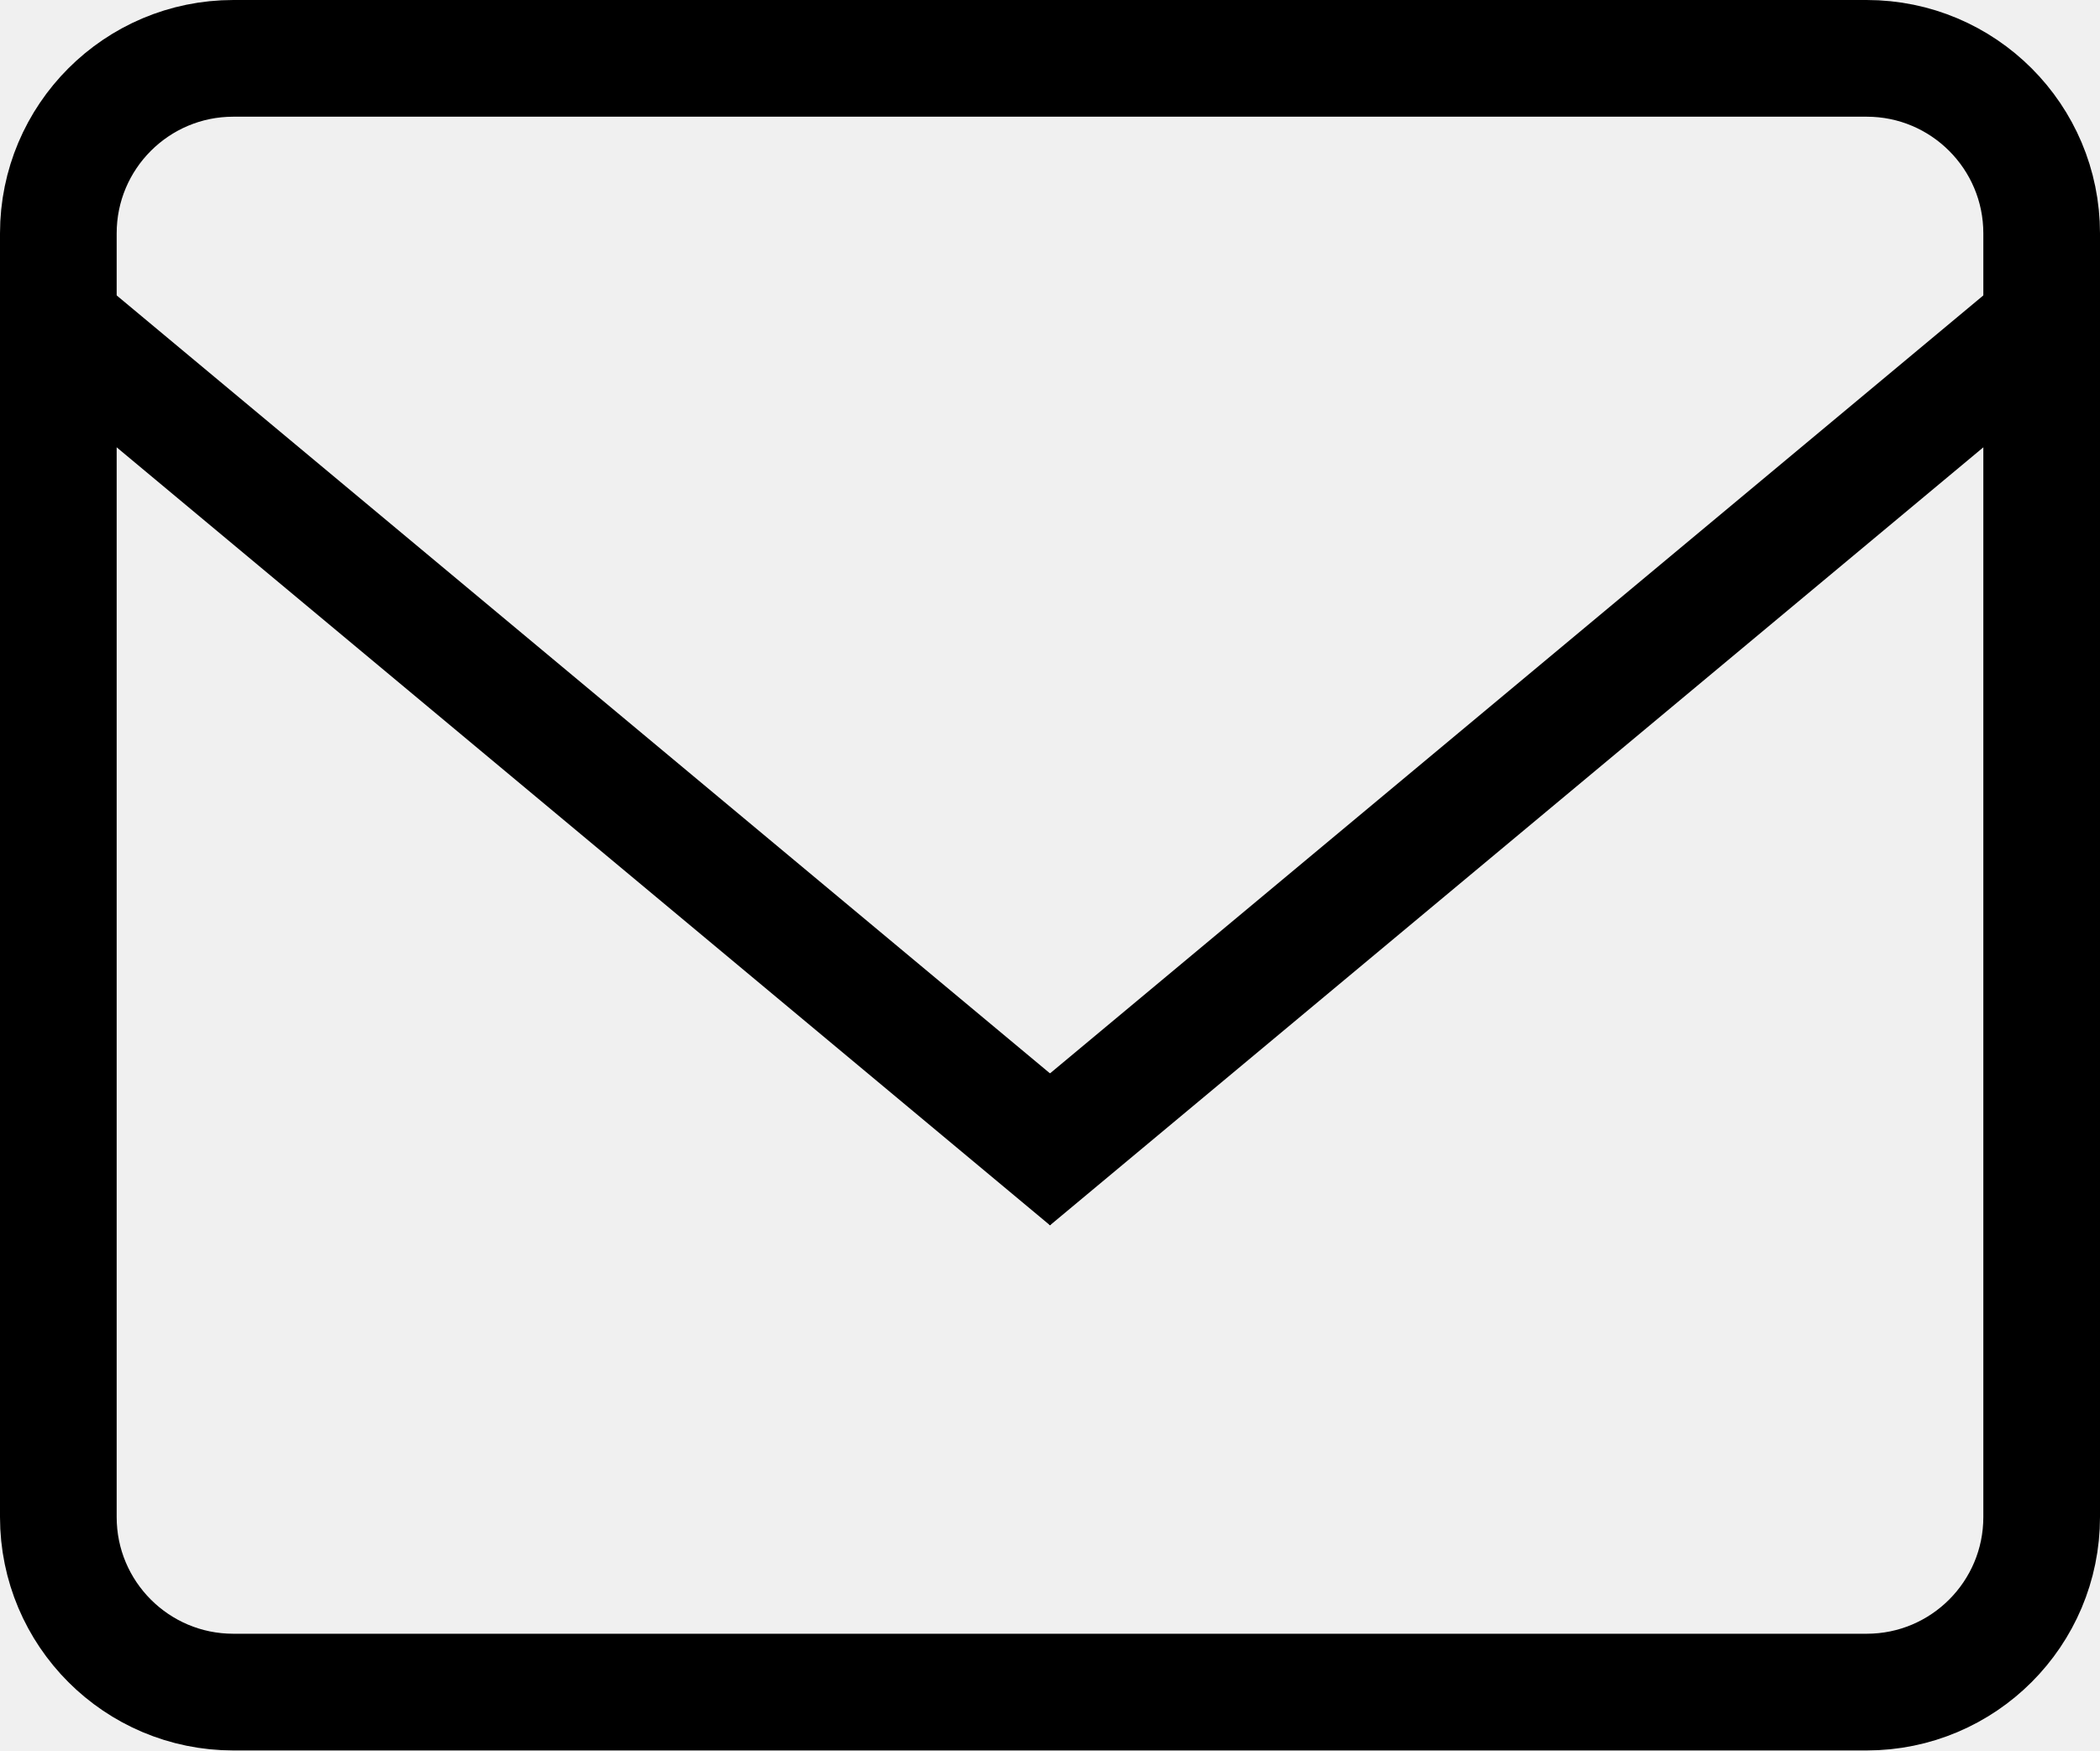
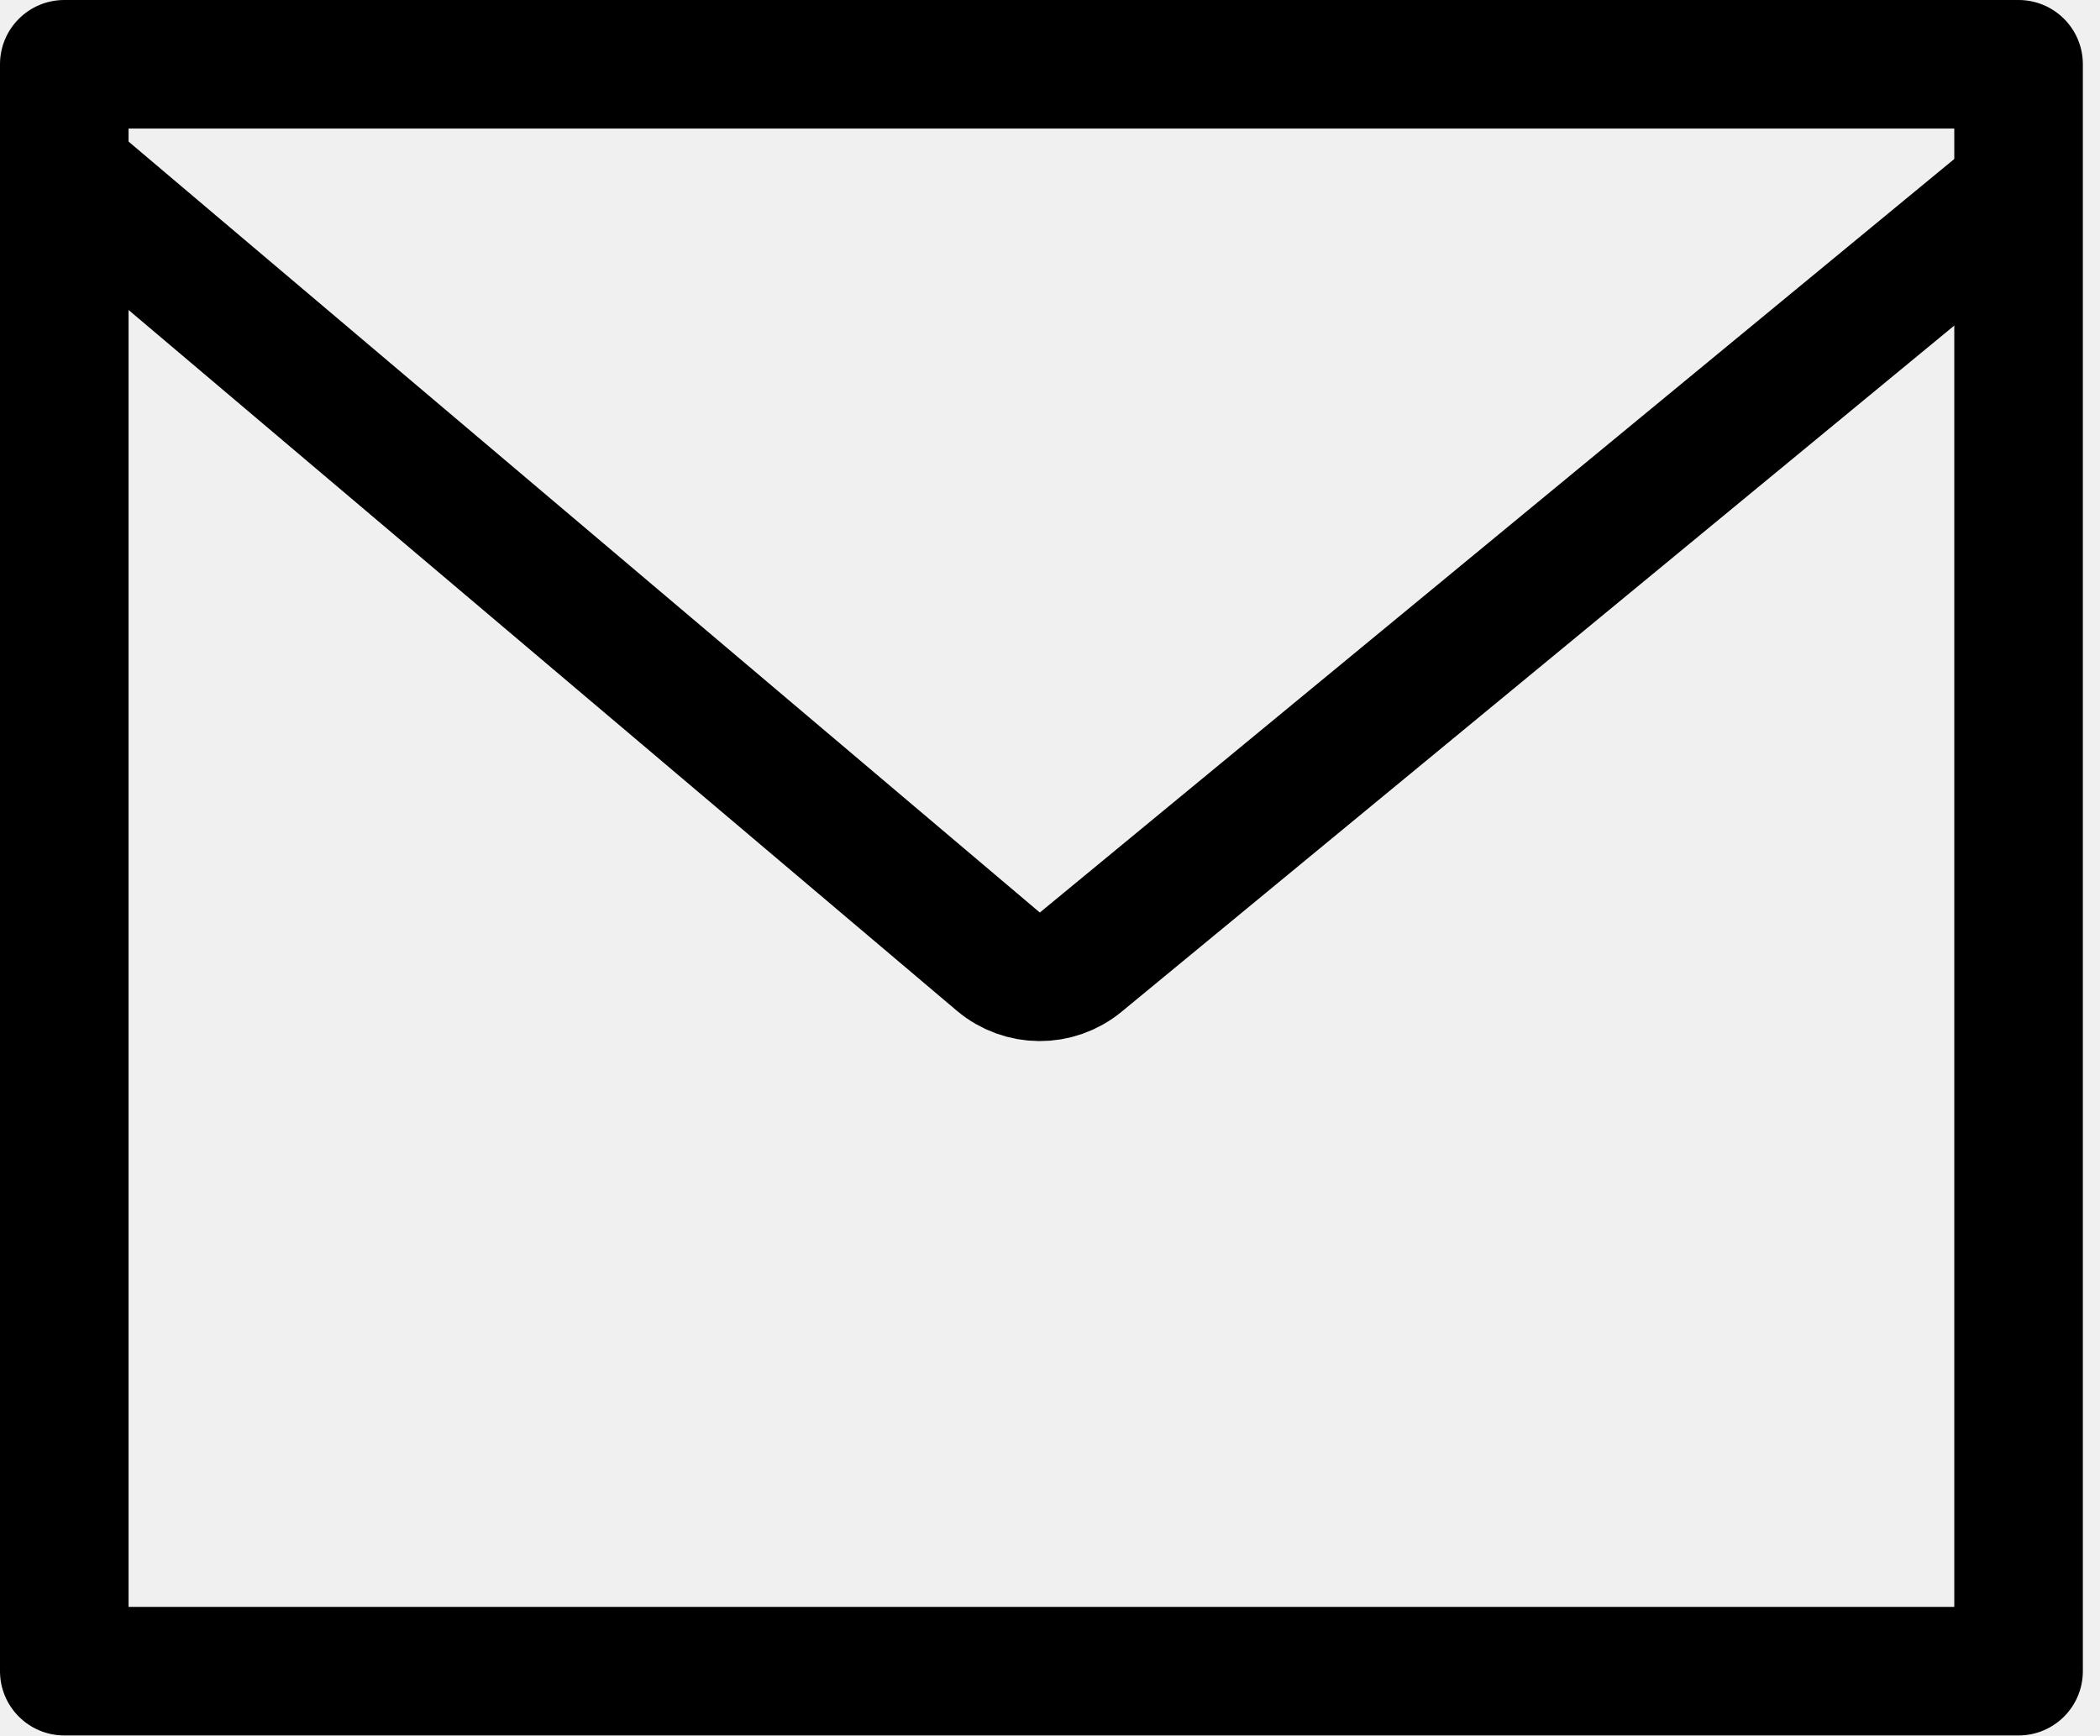
- <svg xmlns="http://www.w3.org/2000/svg" width="108" height="90" viewBox="0 0 108 90" fill="none">
-   <rect x="3" y="3" width="102" height="84" rx="9" stroke="black" stroke-width="6" />
-   <line x1="1.921" y1="15.695" x2="55.921" y2="60.695" stroke="black" stroke-width="6" />
-   <line x1="52.079" y1="60.695" x2="106.079" y2="15.695" stroke="black" stroke-width="6" />
+ <svg xmlns="http://www.w3.org/2000/svg" width="98" height="81" viewBox="0 0 98 81" fill="none">
+   <mask id="path-1-inside-1_5190_2" fill="white">
+     <rect width="97.2" height="81" rx="3" />
+   </mask>
+   <rect width="97.2" height="81" rx="3" stroke="black" stroke-width="12" mask="url(#path-1-inside-1_5190_2)" />
+   <path d="M3 8L46.587 44.882C47.695 45.819 49.314 45.829 50.433 44.907L94 9" stroke="black" stroke-width="6" />
</svg>
